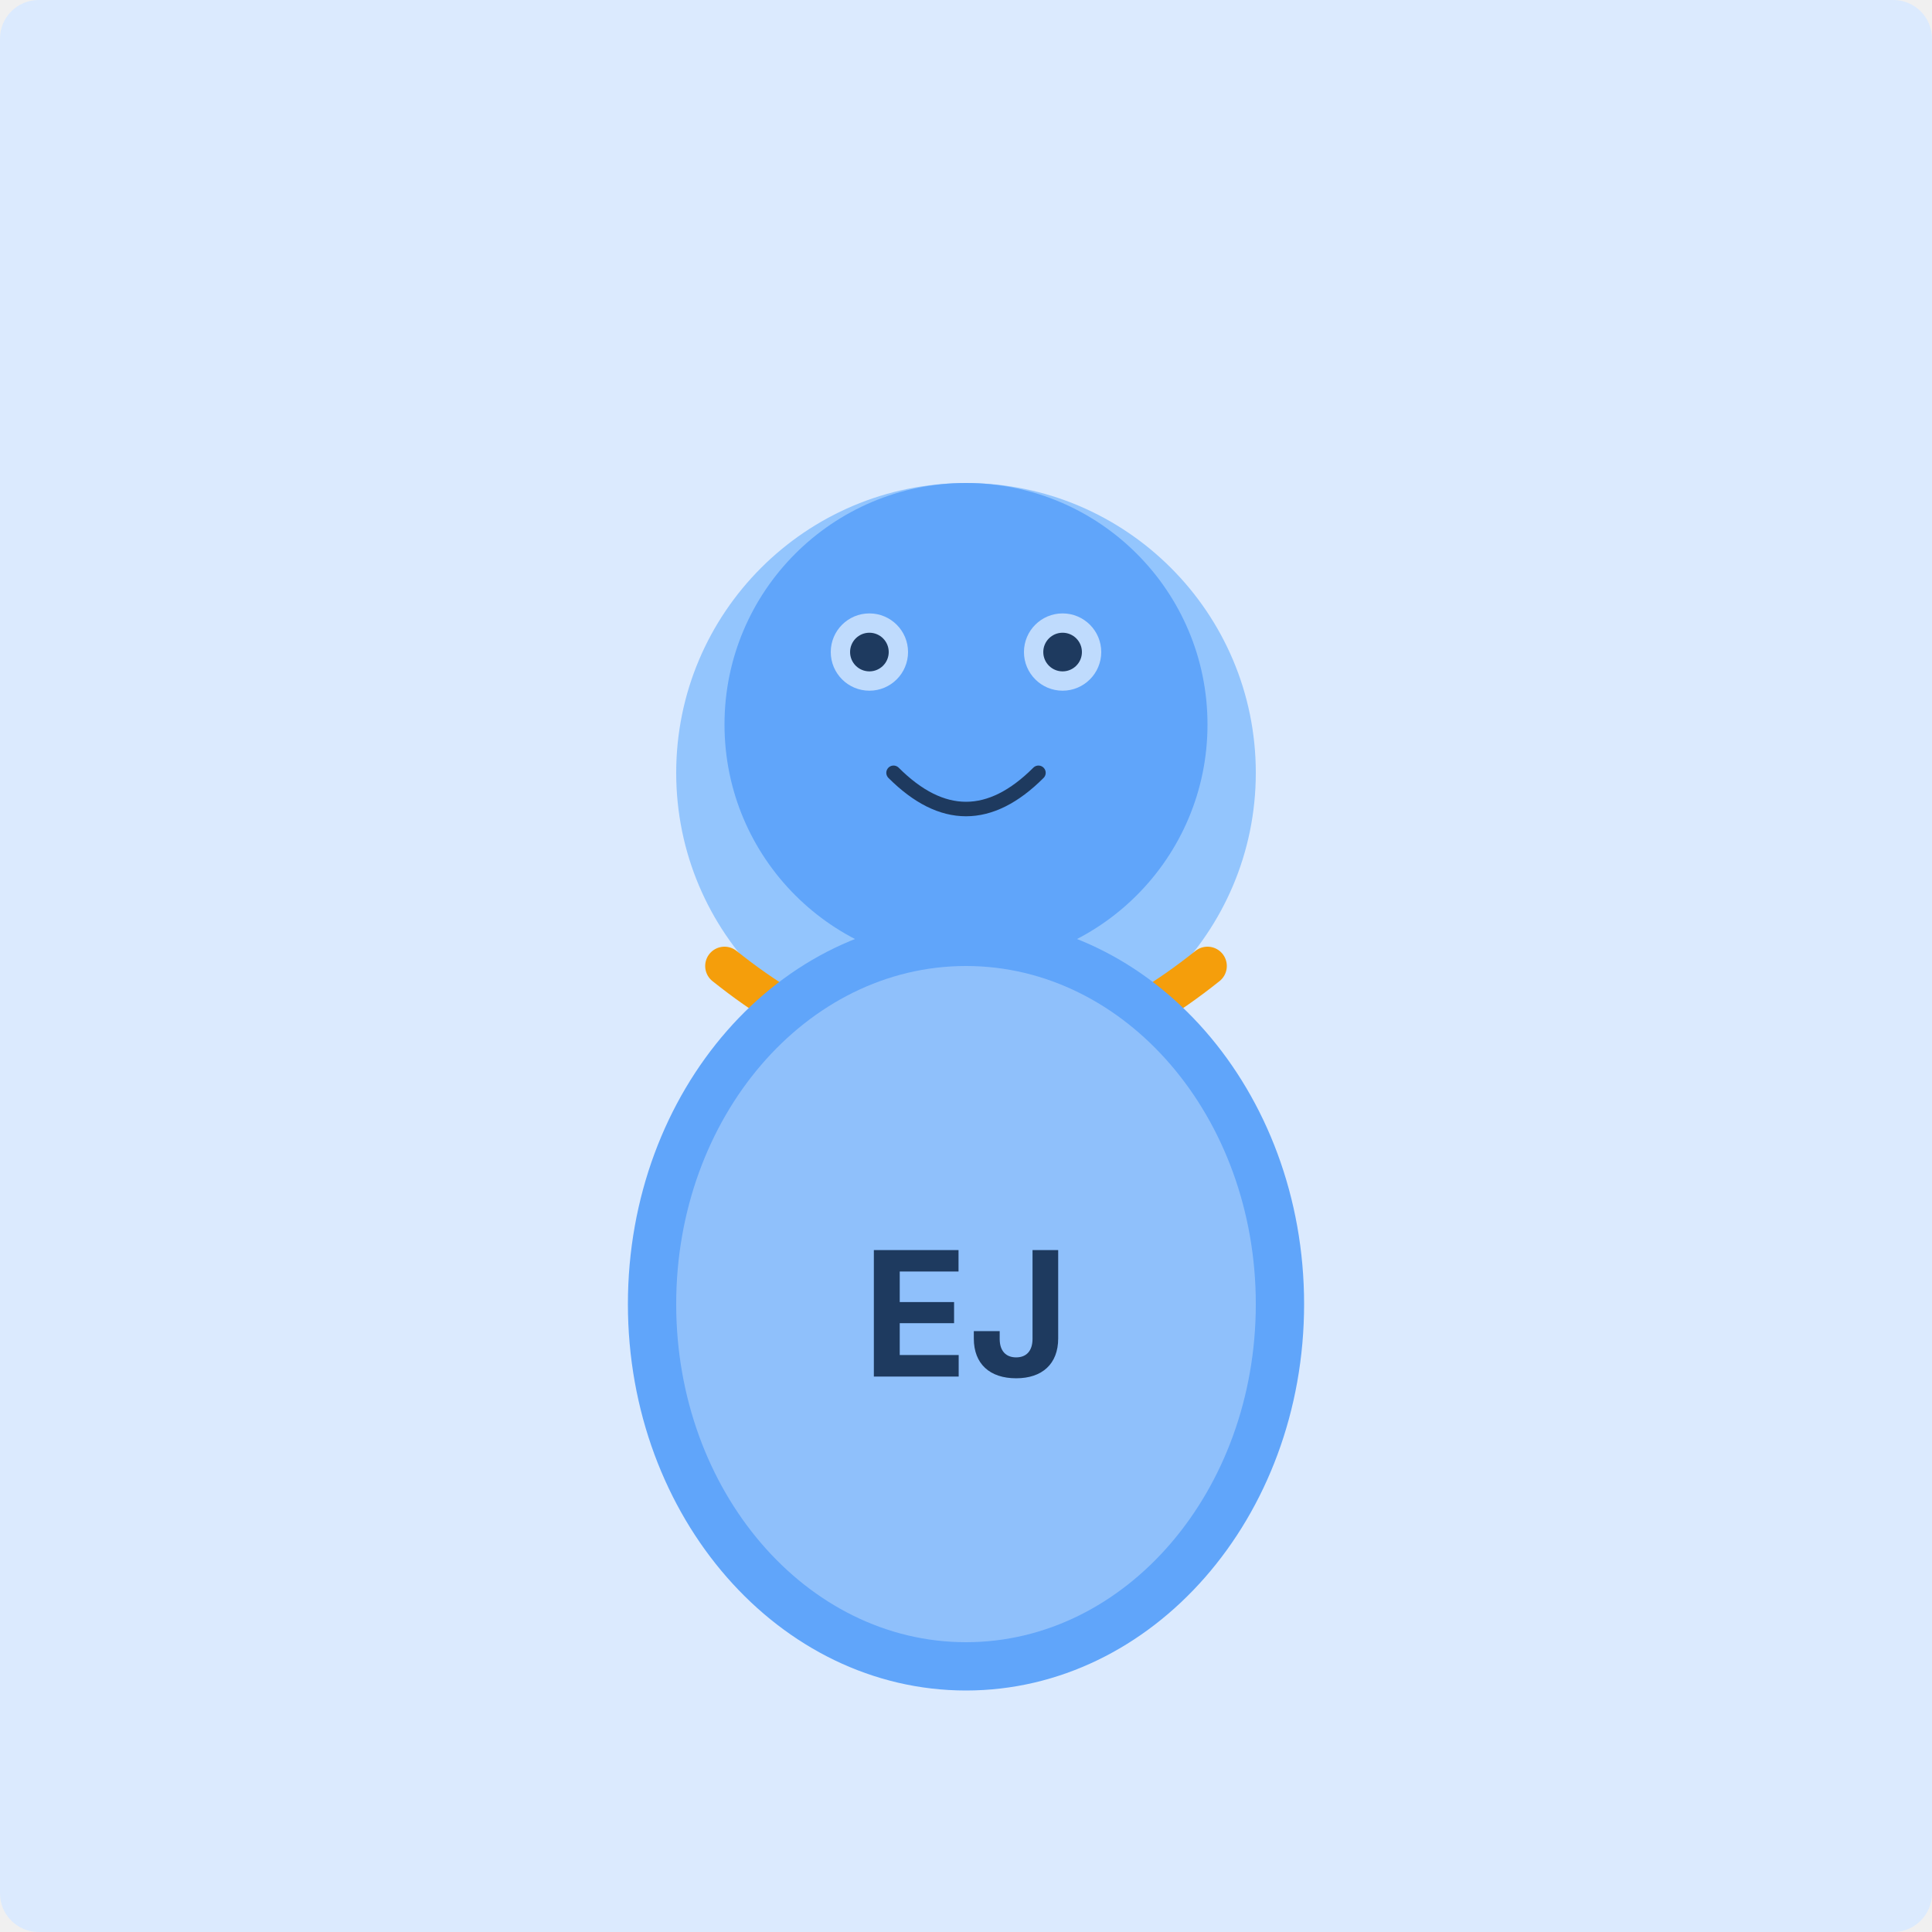
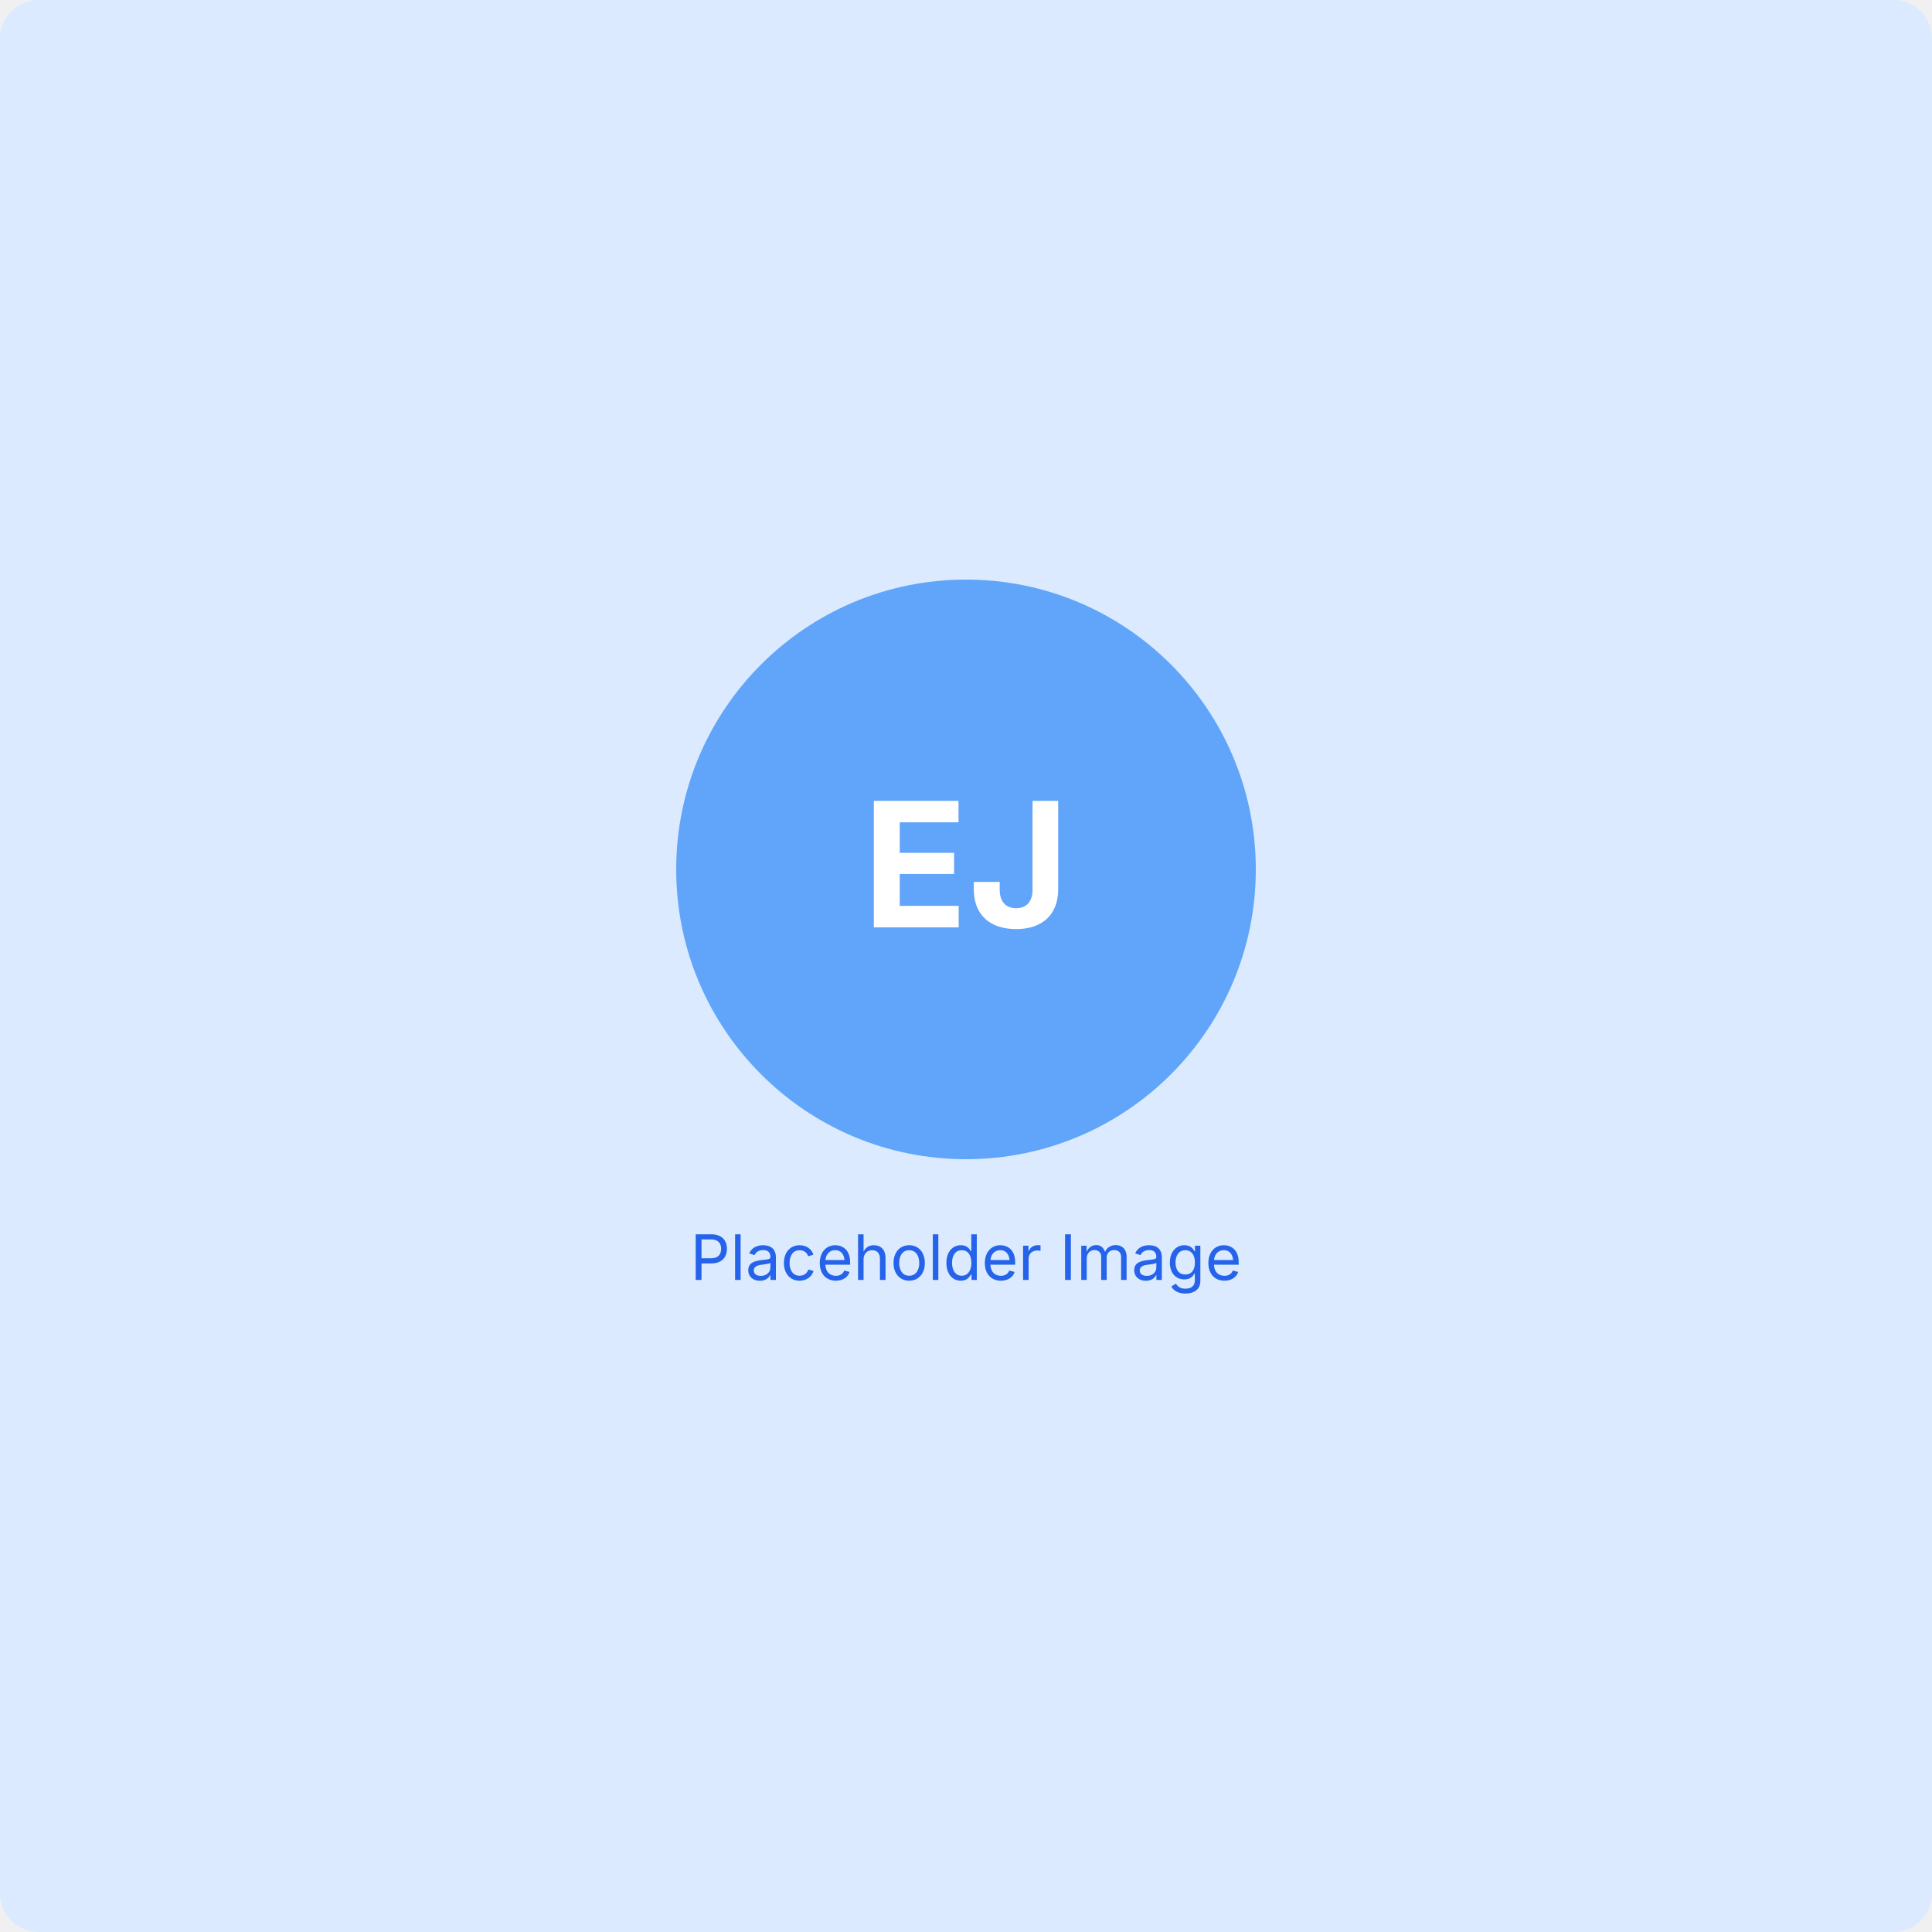
<svg xmlns="http://www.w3.org/2000/svg" width="400" height="400" viewBox="0 0 400 400">
  <rect width="400" height="400" fill="#DBEAFE" rx="8" />
-   <circle cx="200" cy="160" r="60" fill="#93C5FD" />
-   <circle cx="200" cy="150" r="50" fill="#60A5FA" />
-   <circle cx="180" cy="135" r="8" fill="white" opacity="0.6" />
-   <circle cx="220" cy="135" r="8" fill="white" opacity="0.6" />
-   <circle cx="180" cy="135" r="4" fill="#1E3A5F" />
-   <circle cx="220" cy="135" r="4" fill="#1E3A5F" />
-   <path d="M185 160 Q200 175 215 160" fill="none" stroke="#1E3A5F" stroke-width="3" stroke-linecap="round" />
-   <path d="M150 200 Q200 240 250 200" fill="none" stroke="#F59E0B" stroke-width="8" stroke-linecap="round" />
-   <ellipse cx="200" cy="270" rx="70" ry="80" fill="#60A5FA" />
-   <ellipse cx="200" cy="270" rx="60" ry="70" fill="white" opacity="0.3" />
-   <text x="200" y="285" font-family="Inter, sans-serif" font-size="36" font-weight="700" fill="#1E3A5F" text-anchor="middle">EJ</text>
+   <circle cx="200" cy="180" r="60" fill="#60A5FA" />
+   <text x="200" y="192" font-family="Inter, sans-serif" font-size="36" font-weight="700" fill="white" text-anchor="middle">EJ</text>
+   <text x="200" y="265" font-family="Inter, sans-serif" font-size="13" fill="#2563EB" text-anchor="middle">Placeholder Image</text>
</svg>
